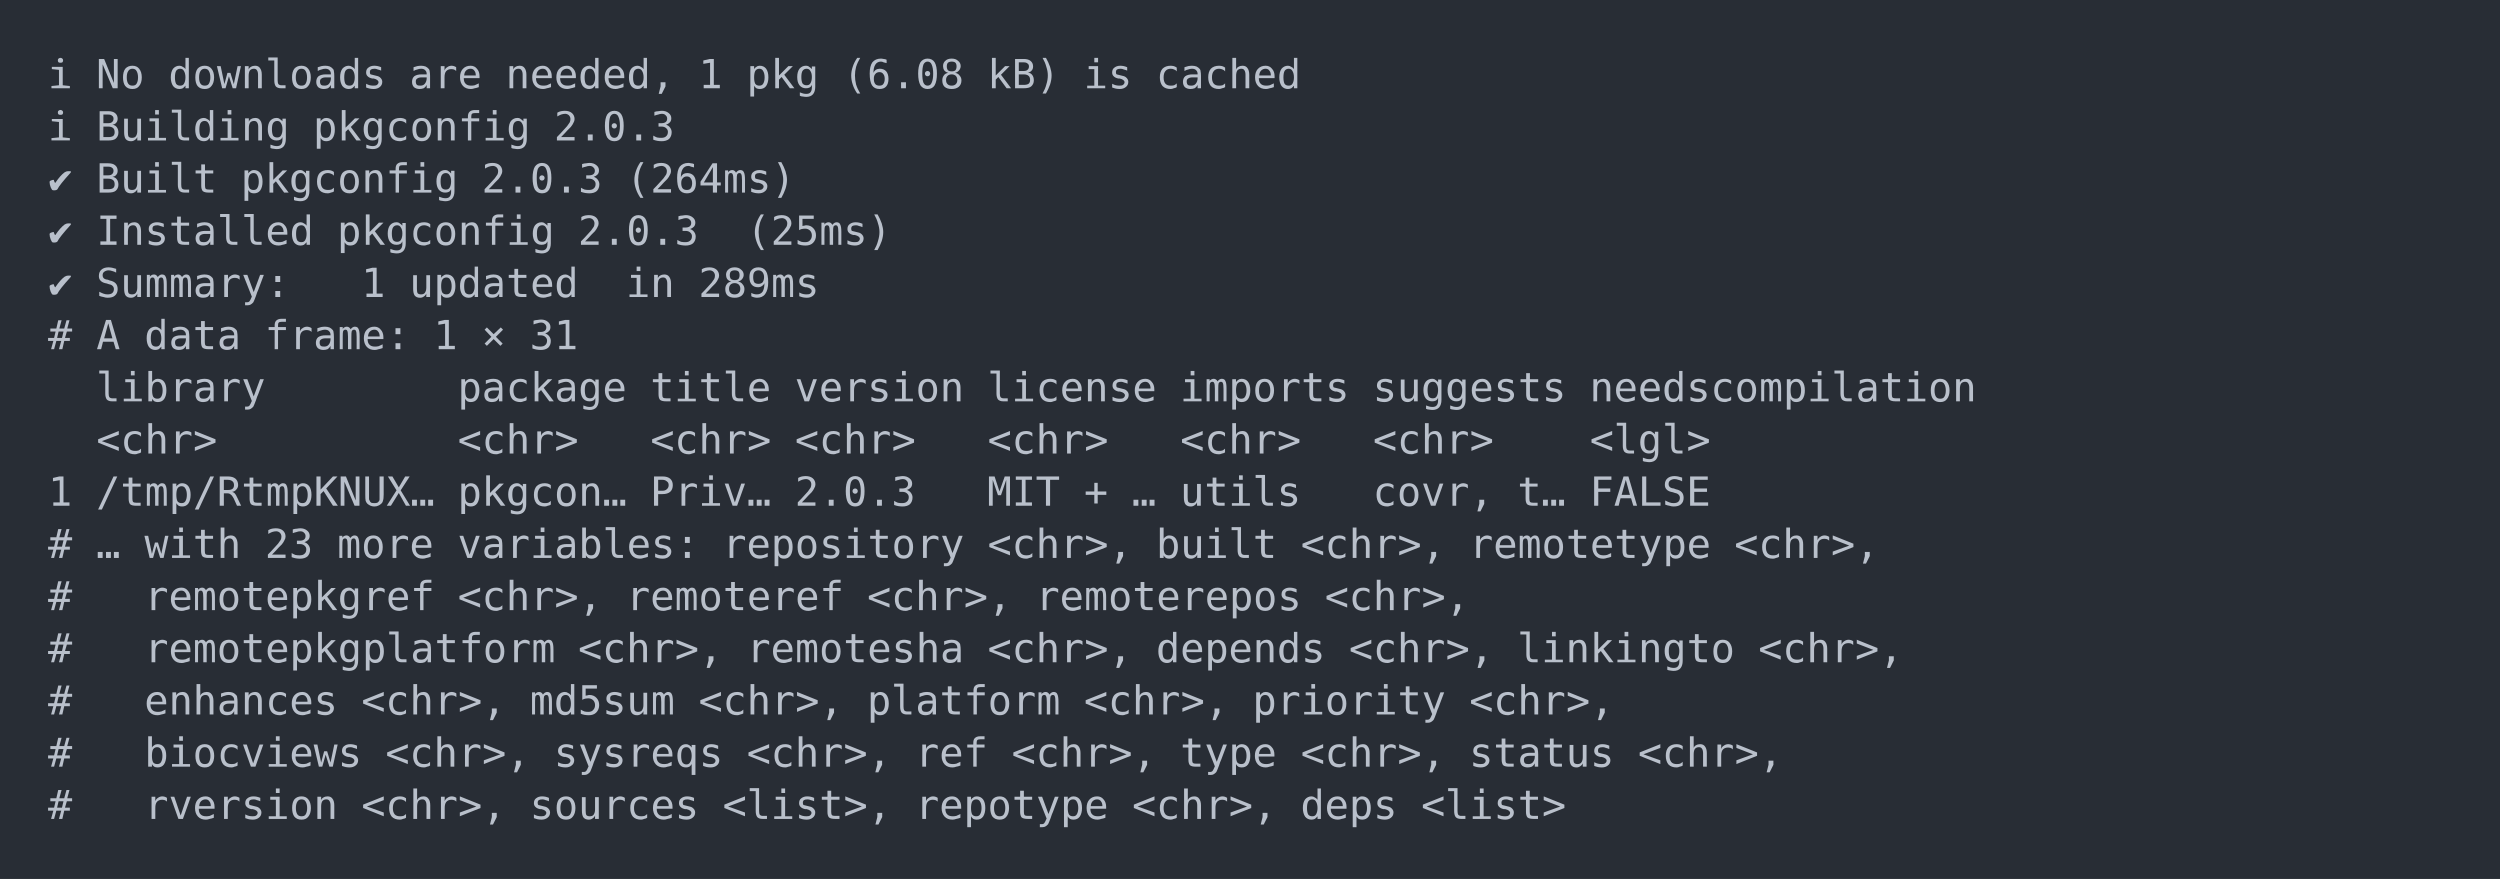
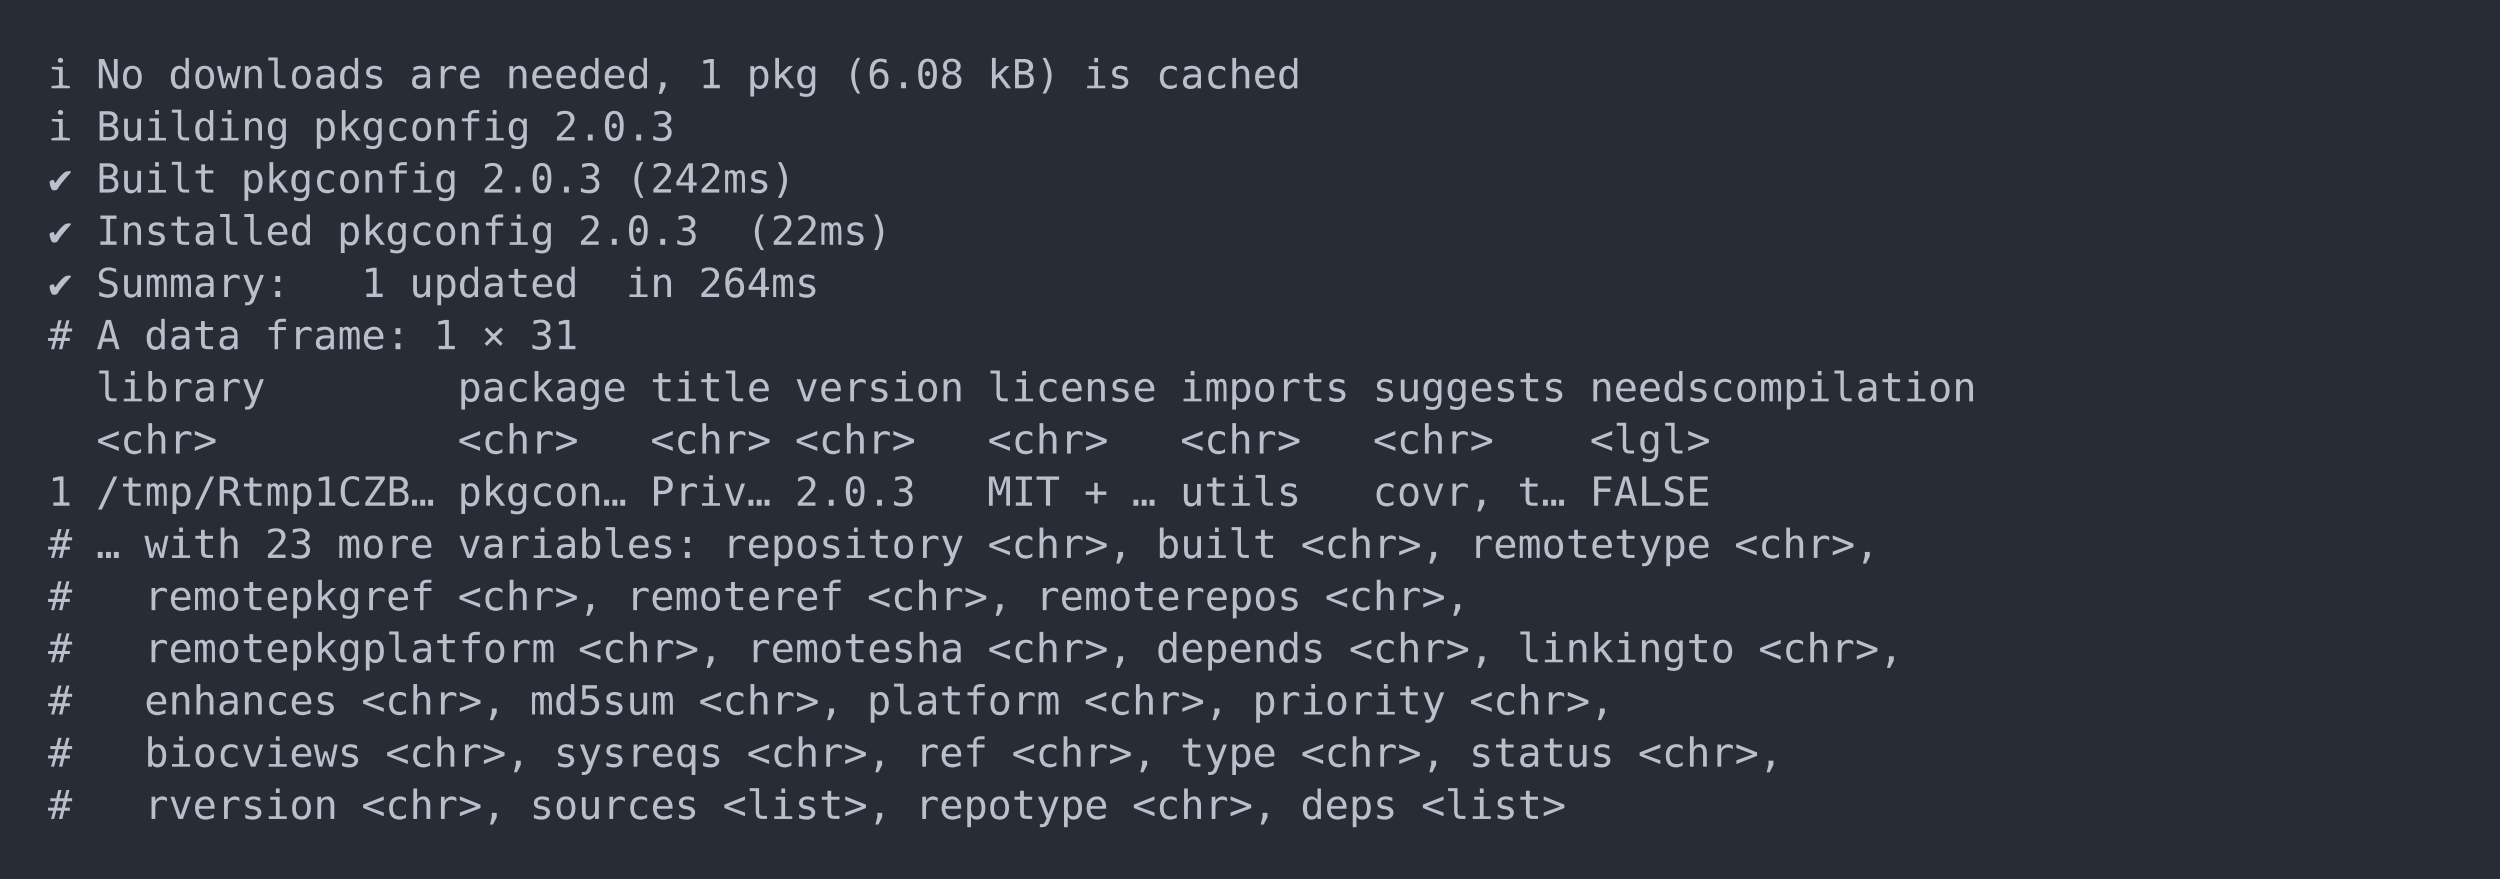
<svg xmlns="http://www.w3.org/2000/svg" xmlns:xlink="http://www.w3.org/1999/xlink" width="1040" height="365.65">
  <rect width="1040" height="365.65" rx="0" ry="0" class="a" />
  <svg height="325.65" viewBox="0 0 100 32.565" width="1000" x="20" y="20">
    <style>.a{fill:rgb(40,45,53)}.b{font-family:'Fira Code',Monaco,Consolas,Menlo,'Bitstream Vera Sans Mono','Powerline Symbols',monospace}.c{fill:transparent}.d{fill:rgb(185,192,203);white-space:pre}</style>
    <g font-family="'Fira Code',Monaco,Consolas,Menlo,'Bitstream Vera Sans Mono','Powerline Symbols',monospace" font-size="1.67" class="b">
      <defs>
        <symbol id="a">
          <rect height="16" width="100" x="0" y="0" class="c" />
        </symbol>
      </defs>
      <rect height="32.565" width="100" class="a" />
      <svg x="0" y="0" width="100">
        <svg x="0">
          <use xlink:href="#a" />
          <text x="0" y="1.67" class="d">ℹ</text>
          <text x="2.004" y="1.67" class="d">No</text>
          <text x="5.01" y="1.67" class="d">downloads</text>
          <text x="15.03" y="1.67" class="d">are</text>
          <text x="19.038" y="1.67" class="d">needed,</text>
          <text x="27.054" y="1.67" class="d">1</text>
          <text x="29.058" y="1.67" class="d">pkg</text>
          <text x="33.066" y="1.67" class="d">(6.08</text>
          <text x="39.078" y="1.67" class="d">kB)</text>
          <text x="43.086" y="1.67" class="d">is</text>
          <text x="46.092" y="1.67" class="d">cached</text>
          <text x="0" y="3.841" class="d">ℹ</text>
          <text x="2.004" y="3.841" class="d">Building</text>
          <text x="11.022" y="3.841" class="d">pkgconfig</text>
          <text x="21.042" y="3.841" class="d">2.0.3</text>
          <text x="0" y="6.012" class="d">✔</text>
          <text x="2.004" y="6.012" class="d">Built</text>
          <text x="8.016" y="6.012" class="d">pkgconfig</text>
          <text x="18.036" y="6.012" class="d">2.0.3</text>
-           <text x="24.048" y="6.012" class="d">(264ms)</text>
+           <text x="24.048" y="6.012" class="d">(242ms)</text>
          <text x="0" y="8.183" class="d">✔</text>
          <text x="2.004" y="8.183" class="d">Installed</text>
          <text x="12.024" y="8.183" class="d">pkgconfig</text>
          <text x="22.044" y="8.183" class="d">2.0.3</text>
-           <text x="29.058" y="8.183" class="d">(25ms)</text>
+           <text x="29.058" y="8.183" class="d">(22ms)</text>
          <text x="0" y="10.354" class="d">✔</text>
          <text x="2.004" y="10.354" class="d">Summary:</text>
          <text x="13.026" y="10.354" class="d">1</text>
          <text x="15.03" y="10.354" class="d">updated</text>
          <text x="24.048" y="10.354" class="d">in</text>
-           <text x="27.054" y="10.354" class="d">289ms</text>
+           <text x="27.054" y="10.354" class="d">264ms</text>
          <text x="0" y="12.525" class="d">#</text>
          <text x="2.004" y="12.525" class="d">A</text>
          <text x="4.008" y="12.525" class="d">data</text>
          <text x="9.018" y="12.525" class="d">frame:</text>
          <text x="16.032" y="12.525" class="d">1</text>
          <text x="18.036" y="12.525" class="d">×</text>
          <text x="20.04" y="12.525" class="d">31</text>
          <text x="2.004" y="14.696" class="d">library</text>
          <text x="17.034" y="14.696" class="d">package</text>
          <text x="25.05" y="14.696" class="d">title</text>
          <text x="31.062" y="14.696" class="d">version</text>
          <text x="39.078" y="14.696" class="d">license</text>
          <text x="47.094" y="14.696" class="d">imports</text>
          <text x="55.11" y="14.696" class="d">suggests</text>
          <text x="64.128" y="14.696" class="d">needscompilation</text>
          <text x="2.004" y="16.867" class="d">&lt;chr&gt;</text>
          <text x="17.034" y="16.867" class="d">&lt;chr&gt;</text>
          <text x="25.05" y="16.867" class="d">&lt;chr&gt;</text>
          <text x="31.062" y="16.867" class="d">&lt;chr&gt;</text>
          <text x="39.078" y="16.867" class="d">&lt;chr&gt;</text>
          <text x="47.094" y="16.867" class="d">&lt;chr&gt;</text>
          <text x="55.11" y="16.867" class="d">&lt;chr&gt;</text>
          <text x="64.128" y="16.867" class="d">&lt;lgl&gt;</text>
          <text x="0" y="19.038" class="d">1</text>
-           <text x="2.004" y="19.038" class="d">/tmp/RtmpKNUX…</text>
+           <text x="2.004" y="19.038" class="d">/tmp/Rtmp1CZB…</text>
          <text x="17.034" y="19.038" class="d">pkgcon…</text>
          <text x="25.05" y="19.038" class="d">Priv…</text>
          <text x="31.062" y="19.038" class="d">2.0.3</text>
          <text x="39.078" y="19.038" class="d">MIT</text>
          <text x="43.086" y="19.038" class="d">+</text>
          <text x="45.09" y="19.038" class="d">…</text>
          <text x="47.094" y="19.038" class="d">utils</text>
          <text x="55.11" y="19.038" class="d">covr,</text>
          <text x="61.122" y="19.038" class="d">t…</text>
          <text x="64.128" y="19.038" class="d">FALSE</text>
          <text x="0" y="21.209" class="d">#</text>
          <text x="2.004" y="21.209" class="d">…</text>
          <text x="4.008" y="21.209" class="d">with</text>
          <text x="9.018" y="21.209" class="d">23</text>
          <text x="12.024" y="21.209" class="d">more</text>
          <text x="17.034" y="21.209" class="d">variables:</text>
          <text x="28.056" y="21.209" class="d">repository</text>
          <text x="39.078" y="21.209" class="d">&lt;chr&gt;,</text>
          <text x="46.092" y="21.209" class="d">built</text>
          <text x="52.104" y="21.209" class="d">&lt;chr&gt;,</text>
          <text x="59.118" y="21.209" class="d">remotetype</text>
          <text x="70.14" y="21.209" class="d">&lt;chr&gt;,</text>
          <text x="0" y="23.38" class="d">#</text>
          <text x="4.008" y="23.38" class="d">remotepkgref</text>
          <text x="17.034" y="23.38" class="d">&lt;chr&gt;,</text>
          <text x="24.048" y="23.38" class="d">remoteref</text>
          <text x="34.068" y="23.38" class="d">&lt;chr&gt;,</text>
          <text x="41.082" y="23.38" class="d">remoterepos</text>
          <text x="53.106" y="23.38" class="d">&lt;chr&gt;,</text>
          <text x="0" y="25.551" class="d">#</text>
          <text x="4.008" y="25.551" class="d">remotepkgplatform</text>
          <text x="22.044" y="25.551" class="d">&lt;chr&gt;,</text>
          <text x="29.058" y="25.551" class="d">remotesha</text>
          <text x="39.078" y="25.551" class="d">&lt;chr&gt;,</text>
          <text x="46.092" y="25.551" class="d">depends</text>
          <text x="54.108" y="25.551" class="d">&lt;chr&gt;,</text>
          <text x="61.122" y="25.551" class="d">linkingto</text>
          <text x="71.142" y="25.551" class="d">&lt;chr&gt;,</text>
          <text x="0" y="27.722" class="d">#</text>
          <text x="4.008" y="27.722" class="d">enhances</text>
          <text x="13.026" y="27.722" class="d">&lt;chr&gt;,</text>
          <text x="20.04" y="27.722" class="d">md5sum</text>
          <text x="27.054" y="27.722" class="d">&lt;chr&gt;,</text>
          <text x="34.068" y="27.722" class="d">platform</text>
          <text x="43.086" y="27.722" class="d">&lt;chr&gt;,</text>
          <text x="50.1" y="27.722" class="d">priority</text>
          <text x="59.118" y="27.722" class="d">&lt;chr&gt;,</text>
          <text x="0" y="29.893" class="d">#</text>
          <text x="4.008" y="29.893" class="d">biocviews</text>
          <text x="14.028" y="29.893" class="d">&lt;chr&gt;,</text>
          <text x="21.042" y="29.893" class="d">sysreqs</text>
          <text x="29.058" y="29.893" class="d">&lt;chr&gt;,</text>
          <text x="36.072" y="29.893" class="d">ref</text>
          <text x="40.08" y="29.893" class="d">&lt;chr&gt;,</text>
          <text x="47.094" y="29.893" class="d">type</text>
          <text x="52.104" y="29.893" class="d">&lt;chr&gt;,</text>
          <text x="59.118" y="29.893" class="d">status</text>
          <text x="66.132" y="29.893" class="d">&lt;chr&gt;,</text>
          <text x="0" y="32.064" class="d">#</text>
          <text x="4.008" y="32.064" class="d">rversion</text>
          <text x="13.026" y="32.064" class="d">&lt;chr&gt;,</text>
          <text x="20.04" y="32.064" class="d">sources</text>
          <text x="28.056" y="32.064" class="d">&lt;list&gt;,</text>
          <text x="36.072" y="32.064" class="d">repotype</text>
          <text x="45.09" y="32.064" class="d">&lt;chr&gt;,</text>
          <text x="52.104" y="32.064" class="d">deps</text>
          <text x="57.114" y="32.064" class="d">&lt;list&gt;</text>
        </svg>
      </svg>
    </g>
  </svg>
</svg>
